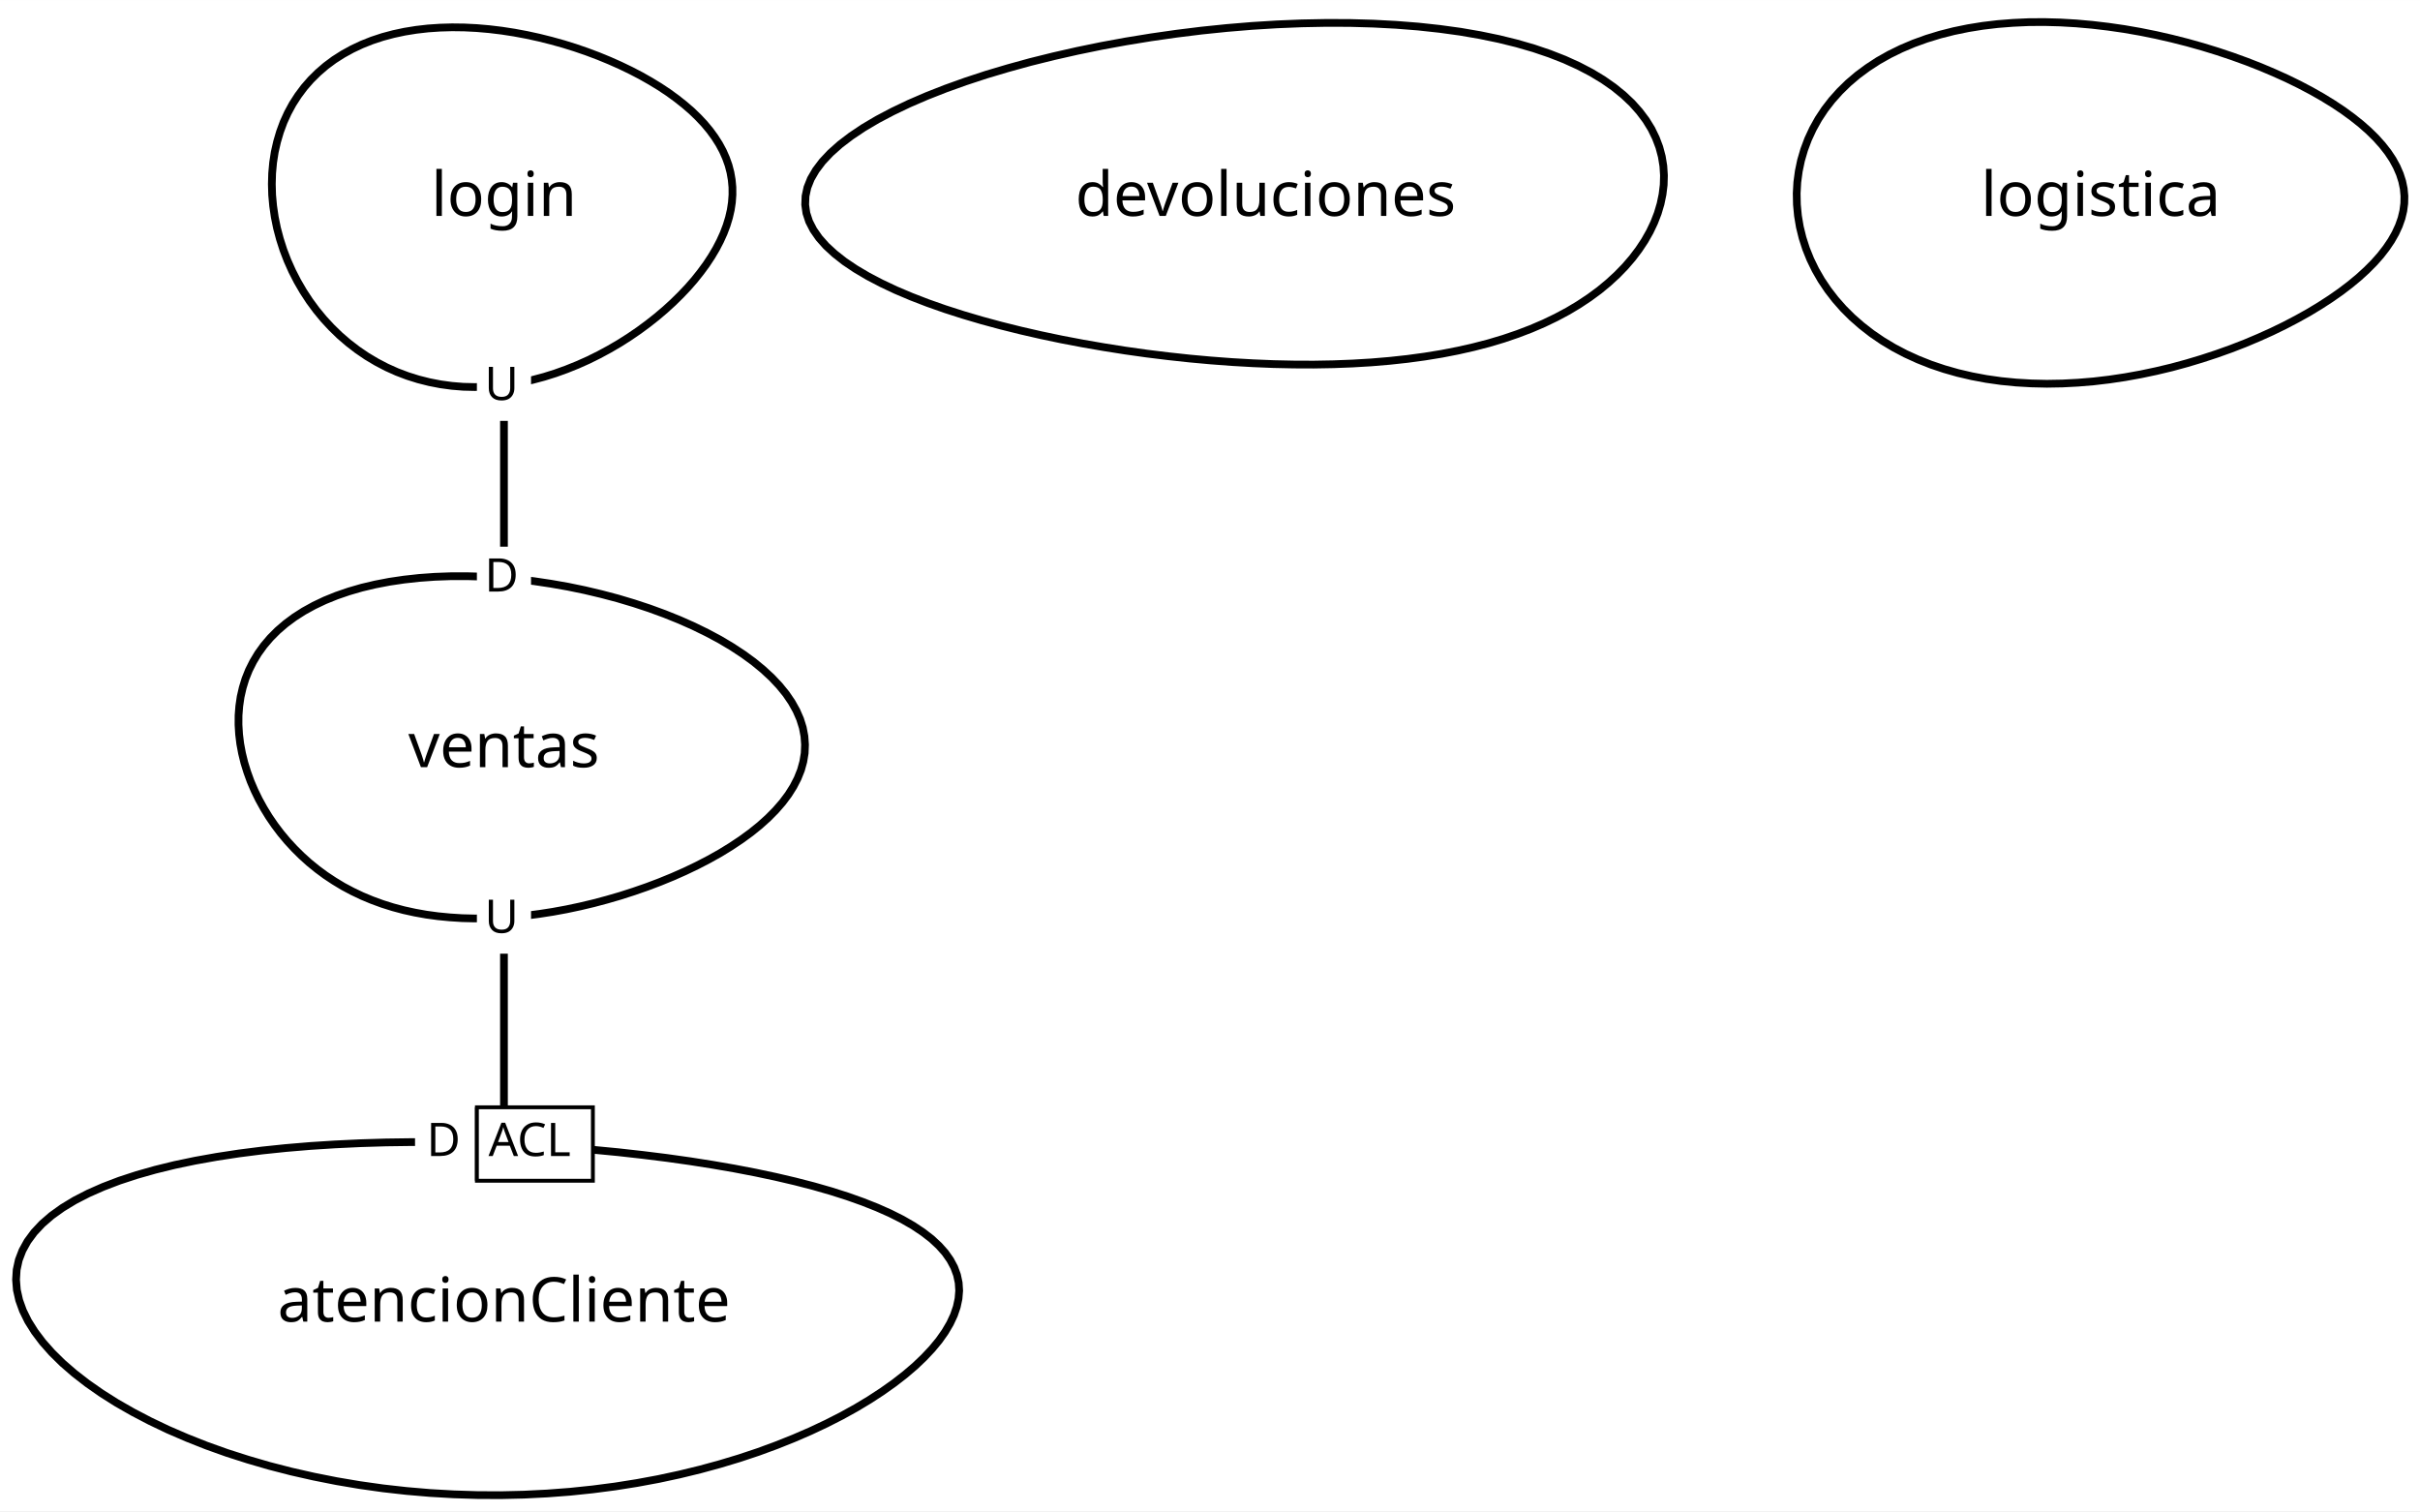
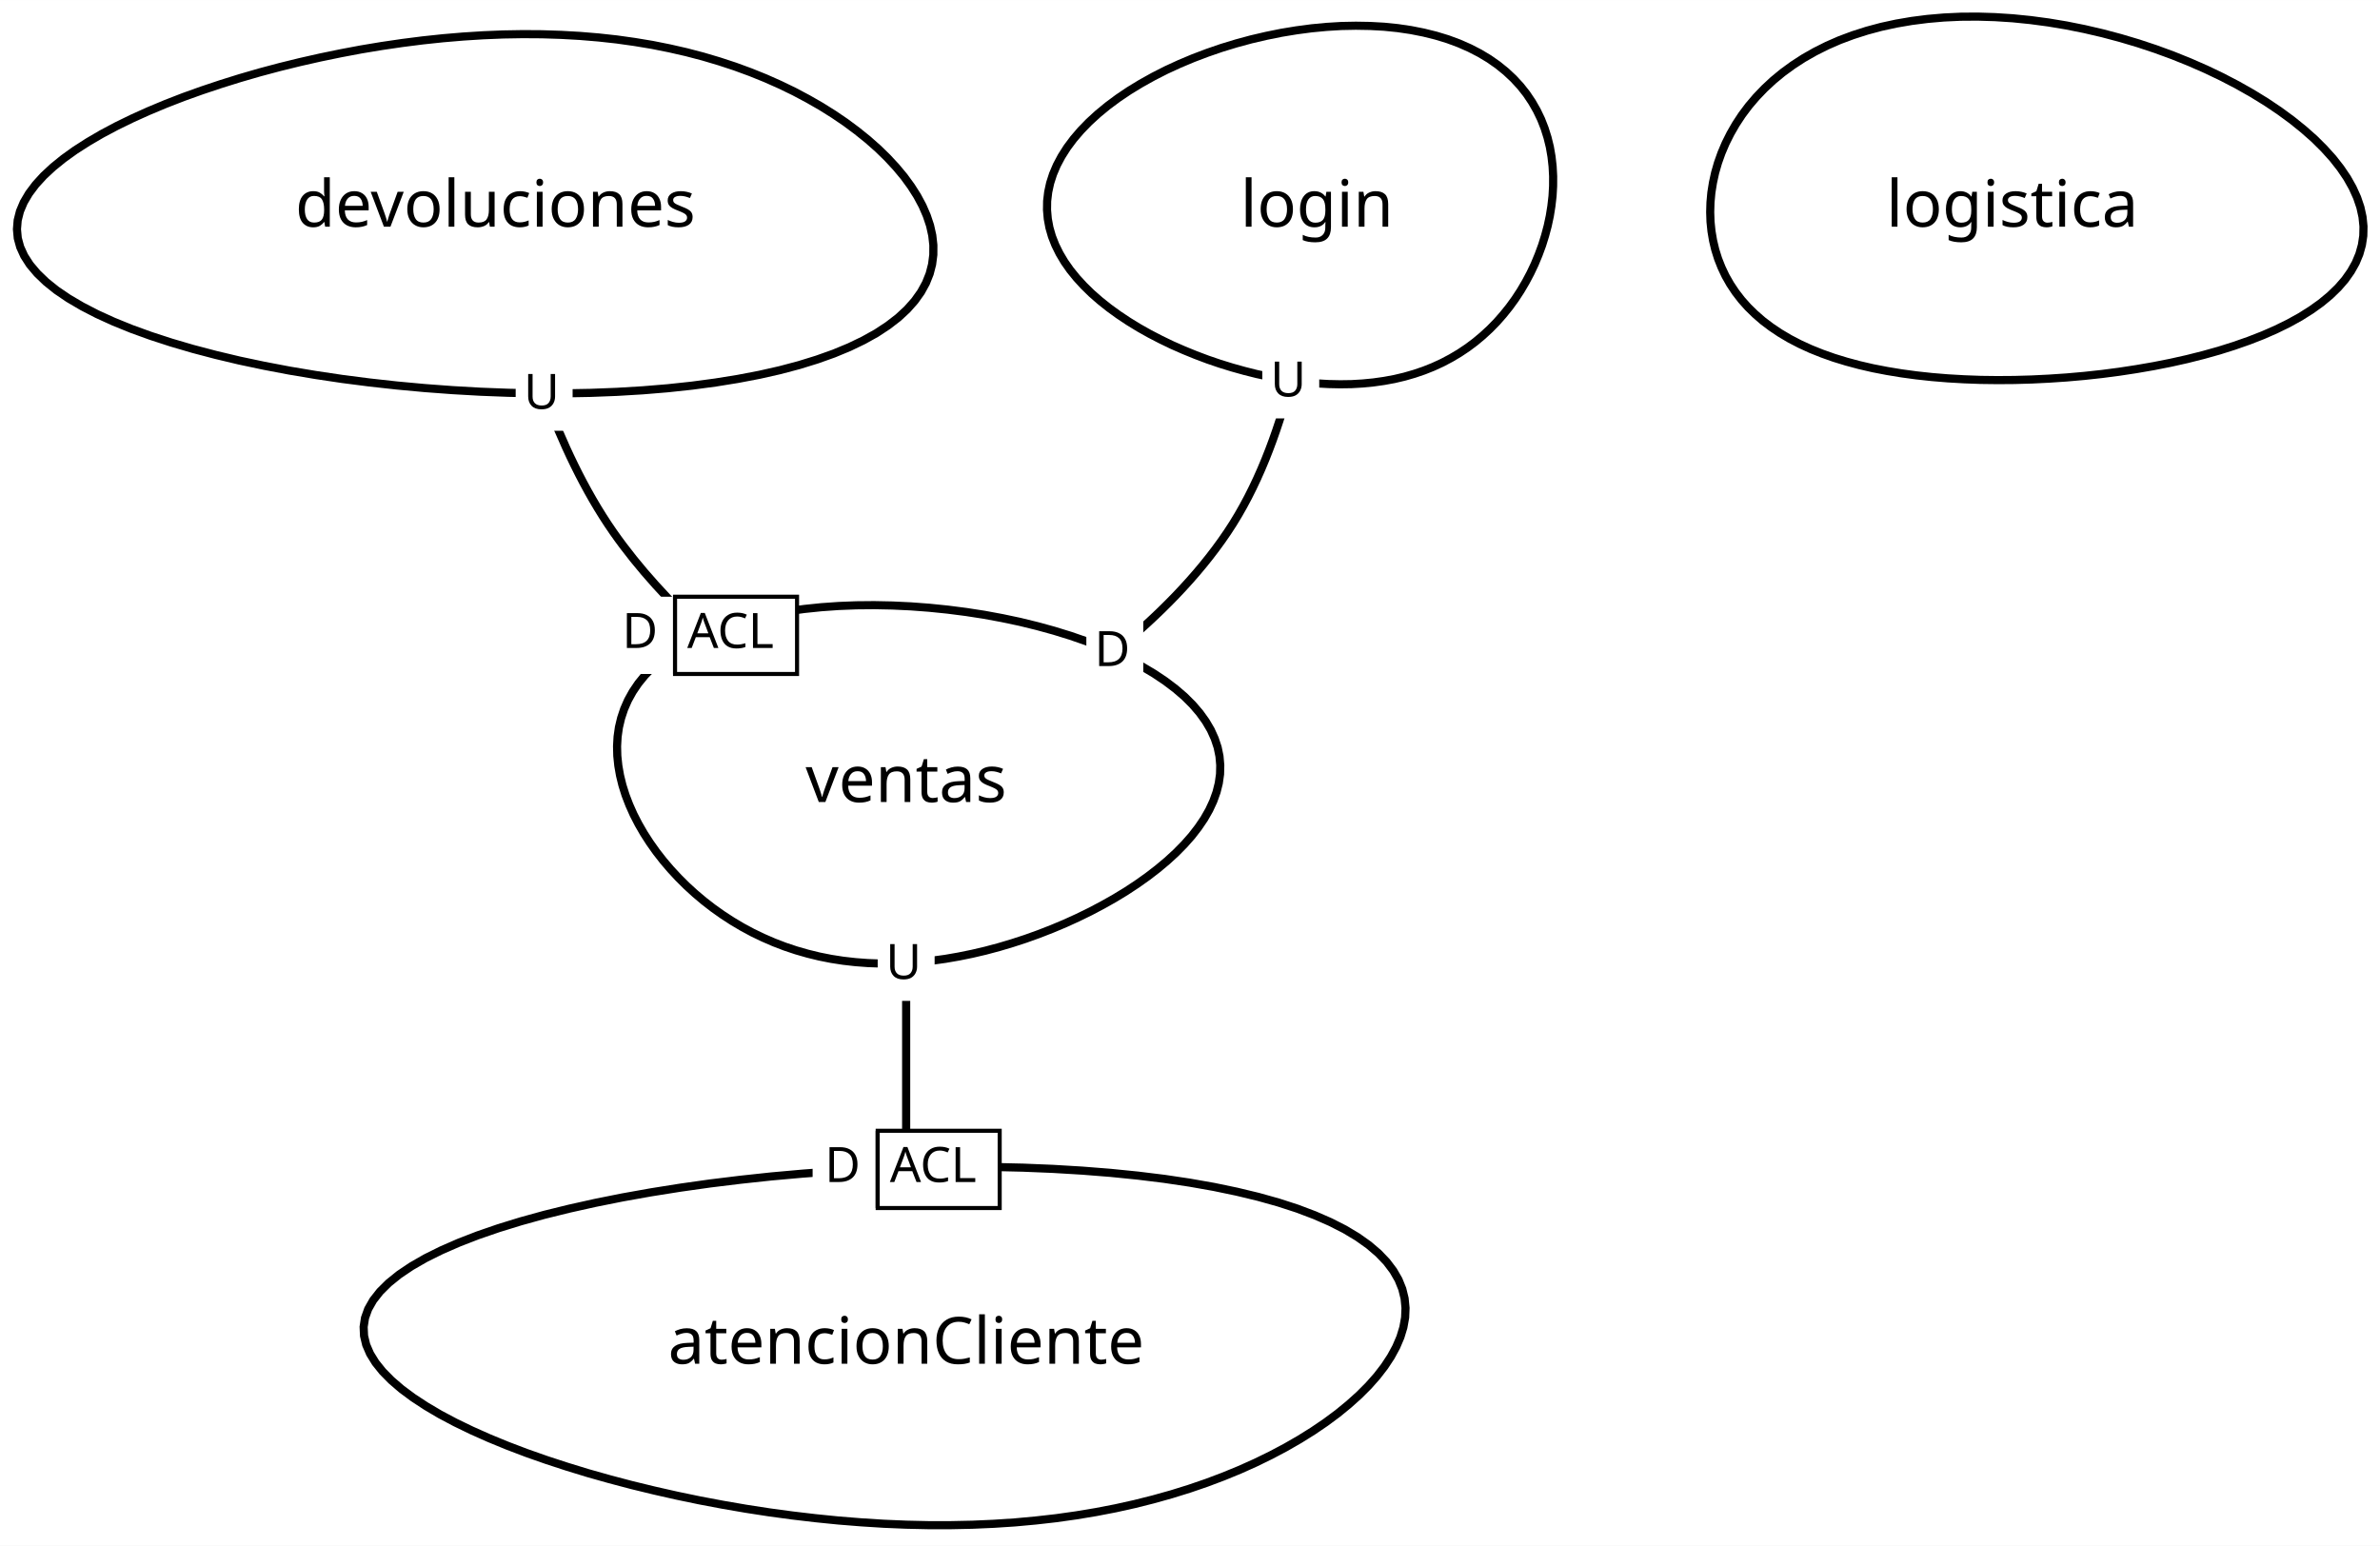
- <svg xmlns="http://www.w3.org/2000/svg" width="2000px" height="1249px" viewBox="0.00 0.00 625.93 390.87">
-   <g id="graph0" class="graph" transform="scale(1.0 1.0) rotate(0) translate(4 386.87)">
-     <polygon fill="white" stroke="transparent" points="-4,4 -4,-386.87 621.93,-386.87 621.93,4 -4,4" />
+ <svg xmlns="http://www.w3.org/2000/svg" width="2000px" height="1299px" viewBox="0.00 0.00 585.26 380.10">
+   <g id="graph0" class="graph" transform="scale(1.0 1.0) rotate(0) translate(4 376.1)">
+     <polygon fill="white" stroke="transparent" points="-4,4 -4,-376.1 581.26,-376.1 581.26,4 -4,4" />
    <g id="node1" class="node">
-       <polygon fill="none" stroke="black" stroke-width="2" points="22.22,-26.53 26.15,-24.04 30.35,-21.64 34.79,-19.32 39.46,-17.09 44.34,-14.98 49.42,-12.97 54.68,-11.09 60.11,-9.35 65.67,-7.73 71.37,-6.26 77.17,-4.95 83.06,-3.78 89.03,-2.77 95.06,-1.92 101.13,-1.24 107.22,-0.72 113.32,-0.37 119.42,-0.18 125.5,-0.15 131.54,-0.29 137.53,-0.59 143.46,-1.04 149.32,-1.65 155.09,-2.4 160.76,-3.3 166.32,-4.33 171.75,-5.5 177.06,-6.79 182.23,-8.2 187.24,-9.71 192.1,-11.33 196.78,-13.05 201.29,-14.85 205.61,-16.72 209.75,-18.67 213.68,-20.67 217.4,-22.73 220.91,-24.84 224.19,-26.98 227.25,-29.15 230.07,-31.34 232.65,-33.54 234.98,-35.76 237.06,-37.97 238.89,-40.18 240.44,-42.38 241.73,-44.57 242.74,-46.73 243.47,-48.87 243.92,-50.98 244.09,-53.06 243.96,-55.1 243.53,-57.11 242.81,-59.07 241.79,-60.98 240.47,-62.86 238.85,-64.68 236.93,-66.46 234.7,-68.18 232.18,-69.86 229.36,-71.48 226.24,-73.05 222.84,-74.56 219.15,-76.02 215.19,-77.43 210.95,-78.78 206.45,-80.07 201.69,-81.3 196.69,-82.47 191.46,-83.58 186.01,-84.63 180.35,-85.61 174.5,-86.53 168.47,-87.38 162.28,-88.15 155.95,-88.86 149.5,-89.48 142.94,-90.03 136.3,-90.49 129.59,-90.87 122.84,-91.17 116.06,-91.37 109.29,-91.47 102.54,-91.48 95.83,-91.39 89.2,-91.19 82.65,-90.88 76.21,-90.47 69.91,-89.94 63.77,-89.3 57.81,-88.54 52.04,-87.66 46.5,-86.67 41.19,-85.56 36.14,-84.32 31.37,-82.97 26.89,-81.5 22.72,-79.91 18.86,-78.21 15.34,-76.4 12.17,-74.48 9.35,-72.46 6.9,-70.34 4.82,-68.12 3.12,-65.82 1.8,-63.43 0.86,-60.98 0.31,-58.46 0.15,-55.88 0.36,-53.25 0.96,-50.58 1.93,-47.89 3.27,-45.17 4.98,-42.45 7.03,-39.73 9.43,-37.02 12.16,-34.33 15.22,-31.68 18.57,-29.08 22.22,-26.53" />
-       <text text-anchor="middle" x="126.35" y="-45.05" font-family="sans-serif" font-size="16.00">atencionCliente</text>
+       <polygon fill="none" stroke="black" stroke-width="2" points="178.04,-85.99 170.53,-85.07 163.18,-84.03 156.02,-82.89 149.08,-81.65 142.39,-80.31 135.97,-78.88 129.85,-77.37 124.06,-75.77 118.61,-74.09 113.53,-72.34 108.83,-70.52 104.53,-68.64 100.64,-66.71 97.18,-64.72 94.16,-62.69 91.58,-60.61 89.45,-58.5 87.77,-56.36 86.54,-54.2 85.76,-52.02 85.42,-49.82 85.52,-47.62 86.05,-45.41 87,-43.21 88.36,-41.01 90.11,-38.83 92.24,-36.67 94.73,-34.53 97.57,-32.42 100.74,-30.34 104.21,-28.29 107.98,-26.29 112.01,-24.34 116.28,-22.44 120.78,-20.59 125.49,-18.8 130.38,-17.08 135.43,-15.43 140.62,-13.84 145.94,-12.34 151.36,-10.91 156.87,-9.57 162.44,-8.31 168.07,-7.14 173.74,-6.07 179.42,-5.09 185.12,-4.21 190.81,-3.44 196.49,-2.77 202.15,-2.2 207.77,-1.75 213.34,-1.4 218.87,-1.17 224.34,-1.05 229.76,-1.05 235.1,-1.16 240.37,-1.39 245.57,-1.73 250.69,-2.2 255.73,-2.77 260.68,-3.47 265.55,-4.28 270.32,-5.2 275,-6.24 279.58,-7.39 284.05,-8.64 288.43,-10 292.69,-11.46 296.83,-13.02 300.85,-14.67 304.75,-16.42 308.5,-18.25 312.11,-20.16 315.57,-22.15 318.87,-24.21 321.99,-26.33 324.93,-28.51 327.67,-30.75 330.21,-33.03 332.53,-35.35 334.61,-37.7 336.45,-40.08 338.03,-42.48 339.34,-44.89 340.37,-47.3 341.1,-49.7 341.53,-52.1 341.63,-54.47 341.4,-56.82 340.83,-59.14 339.91,-61.41 338.63,-63.63 336.99,-65.8 334.97,-67.91 332.58,-69.95 329.82,-71.91 326.68,-73.79 323.16,-75.58 319.27,-77.28 315.02,-78.89 310.4,-80.39 305.44,-81.78 300.13,-83.06 294.51,-84.23 288.57,-85.28 282.34,-86.21 275.83,-87.01 269.08,-87.69 262.1,-88.24 254.91,-88.67 247.54,-88.97 240.02,-89.14 232.38,-89.18 224.65,-89.09 216.85,-88.88 209.02,-88.54 201.2,-88.08 193.4,-87.5 185.67,-86.81 178.04,-85.99" />
+       <text text-anchor="middle" x="218.83" y="-40.76" font-family="sans-serif" font-size="16.00">atencionCliente</text>
    </g>
    <g id="node2" class="node">
-       <polygon fill="none" stroke="black" stroke-width="2" points="262.5,-370.84 256.69,-369.24 251.08,-367.57 245.7,-365.8 240.57,-363.96 235.71,-362.05 231.14,-360.08 226.89,-358.05 222.96,-355.98 219.37,-353.86 216.14,-351.7 213.28,-349.52 210.8,-347.31 208.71,-345.09 207.02,-342.85 205.72,-340.62 204.83,-338.38 204.35,-336.16 204.26,-333.94 204.57,-331.75 205.28,-329.58 206.38,-327.44 207.85,-325.33 209.69,-323.26 211.89,-321.24 214.42,-319.25 217.29,-317.32 220.47,-315.44 223.94,-313.62 227.69,-311.85 231.7,-310.15 235.95,-308.51 240.41,-306.94 245.08,-305.44 249.92,-304.01 254.91,-302.66 260.05,-301.38 265.3,-300.18 270.64,-299.06 276.06,-298.03 281.54,-297.08 287.06,-296.21 292.6,-295.43 298.14,-294.75 303.67,-294.15 309.17,-293.65 314.63,-293.24 320.04,-292.93 325.38,-292.71 330.64,-292.6 335.81,-292.58 340.89,-292.67 345.86,-292.86 350.71,-293.15 355.45,-293.55 360.06,-294.05 364.54,-294.66 368.89,-295.37 373.1,-296.19 377.17,-297.11 381.1,-298.13 384.88,-299.26 388.52,-300.5 392,-301.83 395.33,-303.26 398.51,-304.79 401.54,-306.41 404.41,-308.13 407.12,-309.93 409.67,-311.81 412.05,-313.78 414.27,-315.82 416.32,-317.93 418.19,-320.1 419.88,-322.33 421.4,-324.62 422.72,-326.95 423.85,-329.32 424.78,-331.72 425.5,-334.15 426.01,-336.6 426.31,-339.05 426.38,-341.51 426.22,-343.96 425.82,-346.4 425.18,-348.81 424.28,-351.19 423.14,-353.53 421.73,-355.82 420.05,-358.05 418.11,-360.23 415.89,-362.32 413.4,-364.34 410.64,-366.27 407.59,-368.11 404.27,-369.84 400.68,-371.47 396.82,-372.98 392.7,-374.38 388.31,-375.65 383.68,-376.79 378.8,-377.8 373.7,-378.68 368.37,-379.41 362.84,-380.01 357.12,-380.46 351.23,-380.77 345.18,-380.94 339,-380.96 332.7,-380.84 326.31,-380.58 319.84,-380.18 313.33,-379.64 306.8,-378.97 300.26,-378.16 293.75,-377.23 287.3,-376.18 280.92,-375.01 274.64,-373.72 268.5,-372.33 262.5,-370.84" />
-       <text text-anchor="middle" x="323.35" y="-331.04" font-family="sans-serif" font-size="16.00">devoluciones</text>
+       <polygon fill="none" stroke="black" stroke-width="2" points="100.46,-280.68 107.33,-280.17 114.21,-279.78 121.06,-279.52 127.87,-279.38 134.6,-279.38 141.22,-279.5 147.72,-279.75 154.06,-280.13 160.24,-280.64 166.21,-281.28 171.97,-282.05 177.49,-282.94 182.77,-283.95 187.77,-285.08 192.49,-286.33 196.92,-287.7 201.05,-289.17 204.86,-290.75 208.35,-292.43 211.53,-294.2 214.37,-296.07 216.89,-298.01 219.08,-300.04 220.94,-302.14 222.48,-304.3 223.7,-306.52 224.61,-308.79 225.21,-311.11 225.51,-313.46 225.52,-315.84 225.25,-318.24 224.71,-320.66 223.9,-323.08 222.85,-325.5 221.56,-327.91 220.04,-330.3 218.31,-332.67 216.36,-335.01 214.23,-337.31 211.91,-339.57 209.41,-341.78 206.75,-343.92 203.94,-346.01 200.98,-348.02 197.88,-349.96 194.65,-351.81 191.3,-353.59 187.83,-355.27 184.25,-356.86 180.56,-358.35 176.77,-359.74 172.88,-361.02 168.9,-362.2 164.82,-363.27 160.66,-364.22 156.41,-365.07 152.08,-365.79 147.67,-366.41 143.19,-366.9 138.62,-367.28 133.99,-367.54 129.29,-367.69 124.53,-367.72 119.71,-367.64 114.83,-367.44 109.91,-367.13 104.94,-366.71 99.94,-366.18 94.91,-365.54 89.87,-364.8 84.81,-363.96 79.77,-363.01 74.73,-361.97 69.73,-360.84 64.77,-359.62 59.86,-358.31 55.03,-356.91 50.29,-355.43 45.65,-353.88 41.13,-352.26 36.75,-350.56 32.54,-348.8 28.5,-346.98 24.65,-345.1 21.02,-343.17 17.63,-341.19 14.48,-339.17 11.6,-337.1 9.01,-335 6.73,-332.88 4.76,-330.72 3.13,-328.55 1.84,-326.36 0.91,-324.16 0.35,-321.95 0.17,-319.74 0.37,-317.54 0.97,-315.35 1.96,-313.18 3.35,-311.02 5.14,-308.9 7.32,-306.8 9.89,-304.74 12.85,-302.73 16.19,-300.77 19.89,-298.86 23.95,-297.01 28.36,-295.22 33.08,-293.51 38.12,-291.87 43.44,-290.31 49.03,-288.84 54.86,-287.45 60.92,-286.17 67.17,-284.98 73.6,-283.9 80.16,-282.92 86.85,-282.06 93.63,-281.31 100.46,-280.68" />
+       <text text-anchor="middle" x="117.83" y="-320.37" font-family="sans-serif" font-size="16.00">devoluciones</text>
    </g>
    <g id="node3" class="node">
-       <polygon fill="none" stroke="black" stroke-width="2" points="69.3,-322.24 70.36,-319.48 71.57,-316.77 72.93,-314.12 74.43,-311.54 76.06,-309.05 77.83,-306.65 79.72,-304.36 81.74,-302.18 83.86,-300.12 86.1,-298.19 88.43,-296.4 90.86,-294.74 93.38,-293.24 95.98,-291.88 98.65,-290.68 101.39,-289.64 104.19,-288.76 107.04,-288.04 109.93,-287.48 112.86,-287.08 115.82,-286.84 118.8,-286.77 121.79,-286.84 124.79,-287.07 127.79,-287.45 130.79,-287.97 133.77,-288.62 136.73,-289.41 139.66,-290.33 142.55,-291.37 145.4,-292.52 148.2,-293.77 150.94,-295.13 153.62,-296.58 156.24,-298.11 158.77,-299.72 161.23,-301.4 163.59,-303.14 165.86,-304.93 168.04,-306.78 170.11,-308.67 172.06,-310.59 173.91,-312.54 175.63,-314.51 177.22,-316.51 178.69,-318.51 180.02,-320.53 181.22,-322.55 182.27,-324.57 183.18,-326.58 183.94,-328.59 184.55,-330.59 185.01,-332.58 185.31,-334.55 185.45,-336.51 185.44,-338.45 185.26,-340.37 184.93,-342.27 184.44,-344.15 183.78,-346 182.97,-347.83 182,-349.63 180.87,-351.4 179.59,-353.15 178.16,-354.87 176.58,-356.55 174.86,-358.21 172.99,-359.82 170.99,-361.4 168.86,-362.95 166.6,-364.45 164.22,-365.9 161.73,-367.31 159.13,-368.66 156.43,-369.96 153.64,-371.2 150.77,-372.38 147.82,-373.49 144.8,-374.53 141.72,-375.49 138.59,-376.36 135.43,-377.15 132.23,-377.85 129.01,-378.45 125.78,-378.95 122.54,-379.34 119.32,-379.62 116.11,-379.78 112.93,-379.82 109.78,-379.73 106.69,-379.52 103.65,-379.17 100.67,-378.69 97.77,-378.07 94.96,-377.32 92.23,-376.42 89.61,-375.38 87.1,-374.2 84.7,-372.88 82.42,-371.43 80.28,-369.84 78.27,-368.11 76.4,-366.26 74.68,-364.29 73.11,-362.19 71.69,-359.99 70.44,-357.68 69.34,-355.27 68.42,-352.77 67.66,-350.19 67.06,-347.54 66.64,-344.83 66.39,-342.07 66.31,-339.27 66.39,-336.44 66.65,-333.59 67.07,-330.73 67.65,-327.88 68.4,-325.05 69.3,-322.24" />
-       <text text-anchor="middle" x="126.35" y="-331.04" font-family="sans-serif" font-size="16.00">login</text>
+       <polygon fill="none" stroke="black" stroke-width="2" points="229.04,-226.2 224.51,-226.66 219.98,-227 215.47,-227.21 210.99,-227.3 206.57,-227.26 202.21,-227.09 197.95,-226.79 193.79,-226.36 189.74,-225.81 185.83,-225.13 182.07,-224.32 178.46,-223.4 175.02,-222.35 171.76,-221.18 168.69,-219.9 165.82,-218.51 163.15,-217.01 160.69,-215.4 158.43,-213.7 156.4,-211.91 154.58,-210.03 152.98,-208.07 151.6,-206.03 150.43,-203.92 149.48,-201.75 148.74,-199.53 148.2,-197.26 147.87,-194.94 147.74,-192.59 147.8,-190.22 148.05,-187.82 148.47,-185.42 149.06,-183.01 149.82,-180.6 150.74,-178.2 151.8,-175.82 153.01,-173.47 154.35,-171.15 155.82,-168.87 157.41,-166.63 159.11,-164.45 160.92,-162.33 162.83,-160.27 164.83,-158.28 166.92,-156.37 169.09,-154.54 171.35,-152.79 173.68,-151.14 176.08,-149.58 178.54,-148.12 181.07,-146.76 183.67,-145.51 186.32,-144.36 189.03,-143.32 191.79,-142.4 194.61,-141.59 197.47,-140.89 200.39,-140.31 203.35,-139.85 206.36,-139.51 209.42,-139.28 212.51,-139.17 215.64,-139.17 218.81,-139.29 222.01,-139.52 225.24,-139.87 228.49,-140.32 231.77,-140.89 235.06,-141.56 238.35,-142.33 241.65,-143.21 244.94,-144.19 248.22,-145.26 251.48,-146.43 254.71,-147.69 257.9,-149.03 261.04,-150.46 264.11,-151.96 267.12,-153.55 270.05,-155.2 272.88,-156.92 275.6,-158.71 278.21,-160.56 280.68,-162.46 283.01,-164.41 285.19,-166.41 287.2,-168.45 289.04,-170.53 290.68,-172.65 292.13,-174.79 293.36,-176.95 294.37,-179.13 295.16,-181.33 295.71,-183.53 296.02,-185.74 296.07,-187.94 295.88,-190.14 295.43,-192.32 294.71,-194.48 293.74,-196.62 292.5,-198.73 291.01,-200.8 289.26,-202.84 287.26,-204.83 285.01,-206.76 282.52,-208.64 279.8,-210.46 276.86,-212.21 273.7,-213.89 270.35,-215.49 266.8,-217 263.09,-218.43 259.21,-219.77 255.2,-221.01 251.05,-222.15 246.8,-223.19 242.45,-224.11 238.03,-224.93 233.56,-225.62 229.04,-226.2" />
+       <text text-anchor="middle" x="218.83" y="-178.88" font-family="sans-serif" font-size="16.00">ventas</text>
+     </g>
+     <g id="edge1" class="edge">
+       <path fill="none" stroke="black" stroke-width="2" d="M129.81,-279.18C134.12,-267.55 139.72,-255.42 146.83,-245.24 153.05,-236.34 160.85,-227.94 169,-220.37" />
+       <text text-anchor="middle" x="222.33" y="-248.64" font-family="sans-serif" font-size="12.00">                                        </text>
+       <polygon fill="white" stroke="transparent" points="146,-210.37 146,-229.37 162,-229.37 162,-210.37 146,-210.37" />
+       <polyline fill="none" stroke="black" points="162,-210.37 162,-229.37 " />
+       <text text-anchor="start" x="149" y="-216.77" font-family="sans-serif" font-size="12.00">D</text>
+       <polygon fill="white" stroke="transparent" points="162,-210.37 162,-229.37 192,-229.37 192,-210.37 162,-210.37" />
+       <polygon fill="none" stroke="black" points="162,-210.37 162,-229.37 192,-229.37 192,-210.37 162,-210.37" />
+       <text text-anchor="start" x="165" y="-216.77" font-family="sans-serif" font-size="12.00">ACL</text>
+       <polygon fill="white" stroke="transparent" points="122.81,-270.18 122.81,-287.18 136.81,-287.18 136.81,-270.18 122.81,-270.18" />
+       <text text-anchor="start" x="124.81" y="-275.58" font-family="sans-serif" font-size="12.00">U</text>
+     </g>
+     <g id="edge2" class="edge">
+       <path fill="none" stroke="black" stroke-width="2" d="M218.83,-138.98C218.83,-123.08 218.83,-105.02 218.83,-89.04" />
+       <text text-anchor="middle" x="294.33" y="-110.52" font-family="sans-serif" font-size="12.00">                                        </text>
+       <polygon fill="white" stroke="transparent" points="195.83,-79.04 195.83,-98.04 211.83,-98.04 211.83,-79.04 195.83,-79.04" />
+       <polyline fill="none" stroke="black" points="211.83,-79.04 211.83,-98.04 " />
+       <text text-anchor="start" x="198.83" y="-85.44" font-family="sans-serif" font-size="12.00">D</text>
+       <polygon fill="white" stroke="transparent" points="211.83,-79.04 211.83,-98.04 241.83,-98.04 241.83,-79.04 211.83,-79.04" />
+       <polygon fill="none" stroke="black" points="211.83,-79.04 211.83,-98.04 241.83,-98.04 241.83,-79.04 211.83,-79.04" />
+       <text text-anchor="start" x="214.83" y="-85.44" font-family="sans-serif" font-size="12.00">ACL</text>
+       <polygon fill="white" stroke="transparent" points="211.83,-129.98 211.83,-146.98 225.83,-146.98 225.83,-129.98 211.83,-129.98" />
+       <text text-anchor="start" x="213.83" y="-135.38" font-family="sans-serif" font-size="12.00">U</text>
    </g>
    <g id="node4" class="node">
-       <polygon fill="none" stroke="black" stroke-width="2" points="147.26,-234.23 142.91,-235.13 138.53,-235.9 134.14,-236.56 129.75,-237.08 125.38,-237.47 121.05,-237.73 116.77,-237.85 112.56,-237.84 108.44,-237.69 104.42,-237.4 100.51,-236.97 96.72,-236.41 93.07,-235.71 89.57,-234.88 86.23,-233.91 83.05,-232.82 80.04,-231.6 77.22,-230.26 74.57,-228.8 72.12,-227.23 69.86,-225.55 67.79,-223.77 65.92,-221.89 64.25,-219.93 62.77,-217.88 61.49,-215.75 60.39,-213.56 59.49,-211.31 58.78,-209 58.24,-206.65 57.89,-204.26 57.7,-201.84 57.69,-199.4 57.84,-196.95 58.14,-194.5 58.6,-192.04 59.2,-189.6 59.95,-187.18 60.82,-184.78 61.83,-182.42 62.96,-180.1 64.22,-177.82 65.58,-175.6 67.06,-173.44 68.64,-171.35 70.33,-169.33 72.12,-167.39 74,-165.53 75.97,-163.75 78.04,-162.07 80.19,-160.48 82.44,-158.99 84.76,-157.59 87.17,-156.31 89.67,-155.12 92.24,-154.05 94.89,-153.08 97.62,-152.22 100.43,-151.47 103.31,-150.84 106.26,-150.31 109.28,-149.9 112.37,-149.6 115.52,-149.4 118.73,-149.32 122,-149.34 125.32,-149.47 128.68,-149.71 132.09,-150.05 135.53,-150.5 139,-151.04 142.49,-151.68 145.99,-152.42 149.49,-153.25 152.98,-154.18 156.46,-155.19 159.91,-156.3 163.31,-157.48 166.67,-158.75 169.97,-160.1 173.18,-161.52 176.31,-163.02 179.34,-164.59 182.25,-166.22 185.04,-167.93 187.68,-169.69 190.18,-171.51 192.5,-173.38 194.65,-175.31 196.6,-177.28 198.36,-179.3 199.9,-181.35 201.22,-183.44 202.31,-185.56 203.17,-187.71 203.77,-189.88 204.13,-192.07 204.22,-194.27 204.06,-196.47 203.64,-198.68 202.95,-200.88 201.99,-203.08 200.77,-205.26 199.3,-207.42 197.56,-209.55 195.58,-211.65 193.35,-213.71 190.89,-215.73 188.2,-217.69 185.29,-219.6 182.18,-221.45 178.87,-223.22 175.39,-224.92 171.74,-226.54 167.94,-228.07 164.01,-229.51 159.95,-230.85 155.8,-232.09 151.57,-233.21 147.26,-234.23" />
-       <text text-anchor="middle" x="126.35" y="-188.45" font-family="sans-serif" font-size="16.00">ventas</text>
+       <polygon fill="none" stroke="black" stroke-width="2" points="289.41,-361.81 286.03,-360.39 282.75,-358.88 279.59,-357.27 276.56,-355.58 273.67,-353.82 270.94,-351.98 268.38,-350.08 266,-348.12 263.8,-346.11 261.8,-344.05 260,-341.95 258.41,-339.82 257.04,-337.66 255.88,-335.48 254.95,-333.29 254.24,-331.09 253.76,-328.88 253.5,-326.67 253.47,-324.48 253.66,-322.29 254.06,-320.13 254.68,-317.98 255.51,-315.87 256.54,-313.78 257.76,-311.73 259.17,-309.72 260.76,-307.76 262.52,-305.84 264.43,-303.97 266.5,-302.16 268.71,-300.4 271.04,-298.71 273.49,-297.08 276.05,-295.51 278.7,-294.02 281.44,-292.6 284.24,-291.25 287.11,-289.99 290.03,-288.8 292.98,-287.69 295.97,-286.67 298.98,-285.74 301.99,-284.9 305.01,-284.14 308.03,-283.49 311.02,-282.92 314,-282.46 316.95,-282.09 319.87,-281.83 322.74,-281.67 325.57,-281.61 328.36,-281.65 331.09,-281.81 333.76,-282.07 336.37,-282.44 338.92,-282.91 341.41,-283.5 343.83,-284.2 346.18,-285 348.46,-285.91 350.67,-286.93 352.81,-288.06 354.88,-289.29 356.87,-290.62 358.78,-292.05 360.62,-293.59 362.38,-295.21 364.06,-296.93 365.65,-298.74 367.17,-300.63 368.6,-302.6 369.94,-304.65 371.18,-306.76 372.34,-308.94 373.4,-311.18 374.35,-313.47 375.21,-315.8 375.95,-318.17 376.59,-320.57 377.11,-323 377.5,-325.44 377.78,-327.89 377.92,-330.34 377.93,-332.78 377.8,-335.2 377.53,-337.6 377.12,-339.97 376.55,-342.29 375.83,-344.57 374.96,-346.79 373.92,-348.95 372.73,-351.03 371.38,-353.04 369.86,-354.96 368.18,-356.78 366.33,-358.51 364.33,-360.13 362.17,-361.64 359.85,-363.03 357.38,-364.3 354.77,-365.45 352.01,-366.47 349.12,-367.35 346.1,-368.1 342.96,-368.72 339.71,-369.2 336.36,-369.54 332.93,-369.73 329.41,-369.79 325.83,-369.72 322.2,-369.5 318.52,-369.15 314.82,-368.66 311.11,-368.05 307.4,-367.3 303.71,-366.44 300.05,-365.45 296.44,-364.35 292.89,-363.13 289.41,-361.81" />
+       <text text-anchor="middle" x="319.83" y="-320.37" font-family="sans-serif" font-size="16.00">login</text>
    </g>
-     <g id="edge1" class="edge">
-       <path fill="none" stroke="black" stroke-width="2" d="M126.35,-287.02C126.35,-271.05 126.35,-253.24 126.35,-237.48" />
-       <text text-anchor="middle" x="201.85" y="-259.2" font-family="sans-serif" font-size="12.00">                                        </text>
-       <polygon fill="white" stroke="transparent" points="119.35,-228.48 119.35,-245.48 133.35,-245.48 133.35,-228.48 119.35,-228.48" />
-       <text text-anchor="start" x="121.35" y="-233.88" font-family="sans-serif" font-size="12.00">D</text>
-       <polygon fill="white" stroke="transparent" points="119.35,-278.02 119.35,-295.02 133.35,-295.02 133.35,-278.02 119.35,-278.02" />
-       <text text-anchor="start" x="121.35" y="-283.42" font-family="sans-serif" font-size="12.00">U</text>
-     </g>
-     <g id="edge2" class="edge">
-       <path fill="none" stroke="black" stroke-width="2" d="M126.35,-149.21C126.35,-130.97 126.35,-109.67 126.35,-91.48" />
-       <text text-anchor="middle" x="201.85" y="-119.1" font-family="sans-serif" font-size="12.00">                                        </text>
-       <polygon fill="white" stroke="transparent" points="103.35,-81.48 103.35,-100.48 119.35,-100.48 119.35,-81.48 103.35,-81.48" />
-       <polyline fill="none" stroke="black" points="119.35,-81.48 119.35,-100.48 " />
-       <text text-anchor="start" x="106.35" y="-87.88" font-family="sans-serif" font-size="12.00">D</text>
-       <polygon fill="white" stroke="transparent" points="119.35,-81.48 119.35,-100.48 149.35,-100.48 149.35,-81.48 119.35,-81.48" />
-       <polygon fill="none" stroke="black" points="119.35,-81.48 119.35,-100.48 149.35,-100.48 149.35,-81.48 119.35,-81.48" />
-       <text text-anchor="start" x="122.35" y="-87.88" font-family="sans-serif" font-size="12.00">ACL</text>
-       <polygon fill="white" stroke="transparent" points="119.35,-140.21 119.35,-157.21 133.35,-157.21 133.35,-140.21 119.35,-140.21" />
-       <text text-anchor="start" x="121.35" y="-145.61" font-family="sans-serif" font-size="12.00">U</text>
+     <g id="edge3" class="edge">
+       <path fill="none" stroke="black" stroke-width="2" d="M313.41,-282.22C310.13,-269.62 305.21,-256.2 297.83,-245.24 290.46,-234.27 280.5,-224.39 270.14,-215.92" />
+       <text text-anchor="middle" x="379.33" y="-248.64" font-family="sans-serif" font-size="12.00">                                        </text>
+       <polygon fill="white" stroke="transparent" points="263.14,-206.92 263.14,-223.92 277.14,-223.92 277.14,-206.92 263.14,-206.92" />
+       <text text-anchor="start" x="265.14" y="-212.32" font-family="sans-serif" font-size="12.00">D</text>
+       <polygon fill="white" stroke="transparent" points="306.41,-273.22 306.41,-290.22 320.41,-290.22 320.41,-273.22 306.41,-273.22" />
+       <text text-anchor="start" x="308.41" y="-278.62" font-family="sans-serif" font-size="12.00">U</text>
    </g>
    <g id="node5" class="node">
-       <polygon fill="none" stroke="black" stroke-width="2" points="461.52,-328.22 462.22,-325.37 463.13,-322.55 464.24,-319.79 465.56,-317.08 467.08,-314.44 468.8,-311.88 470.71,-309.41 472.8,-307.04 475.07,-304.78 477.52,-302.64 480.13,-300.61 482.9,-298.72 485.82,-296.97 488.88,-295.36 492.08,-293.9 495.41,-292.58 498.85,-291.42 502.4,-290.41 506.05,-289.56 509.78,-288.86 513.6,-288.32 517.48,-287.94 521.42,-287.71 525.41,-287.62 529.43,-287.69 533.48,-287.9 537.55,-288.24 541.61,-288.72 545.68,-289.33 549.72,-290.06 553.74,-290.91 557.72,-291.86 561.65,-292.93 565.52,-294.09 569.32,-295.34 573.05,-296.67 576.68,-298.08 580.21,-299.57 583.63,-301.11 586.94,-302.72 590.11,-304.38 593.16,-306.08 596.05,-307.83 598.8,-309.61 601.39,-311.42 603.81,-313.26 606.06,-315.12 608.12,-317 610.01,-318.9 611.7,-320.8 613.19,-322.72 614.49,-324.64 615.58,-326.56 616.47,-328.49 617.15,-330.42 617.61,-332.34 617.86,-334.26 617.9,-336.18 617.72,-338.09 617.32,-340 616.71,-341.89 615.89,-343.78 614.86,-345.66 613.62,-347.52 612.17,-349.37 610.52,-351.21 608.68,-353.02 606.64,-354.82 604.41,-356.59 602.01,-358.34 599.42,-360.06 596.67,-361.75 593.76,-363.4 590.7,-365.01 587.49,-366.58 584.14,-368.09 580.67,-369.56 577.09,-370.96 573.39,-372.3 569.6,-373.57 565.73,-374.76 561.78,-375.87 557.76,-376.89 553.7,-377.82 549.59,-378.65 545.45,-379.37 541.3,-379.97 537.14,-380.46 532.98,-380.83 528.85,-381.07 524.74,-381.18 520.67,-381.15 516.66,-380.97 512.71,-380.66 508.83,-380.2 505.05,-379.59 501.35,-378.83 497.77,-377.92 494.3,-376.86 490.96,-375.65 487.75,-374.29 484.69,-372.79 481.78,-371.15 479.04,-369.36 476.46,-367.45 474.06,-365.41 471.84,-363.24 469.81,-360.97 467.97,-358.59 466.33,-356.11 464.9,-353.54 463.67,-350.9 462.65,-348.18 461.84,-345.41 461.25,-342.59 460.87,-339.74 460.71,-336.87 460.77,-333.98 461.04,-331.09 461.52,-328.22" />
-       <text text-anchor="middle" x="539.35" y="-331.04" font-family="sans-serif" font-size="16.00">logistica</text>
+       <polygon fill="none" stroke="black" stroke-width="2" points="538.52,-359.04 534.49,-360.81 530.34,-362.48 526.11,-364.03 521.81,-365.46 517.44,-366.76 513.04,-367.93 508.61,-368.96 504.17,-369.85 499.73,-370.59 495.31,-371.18 490.93,-371.62 486.6,-371.9 482.33,-372.03 478.13,-372 474.02,-371.81 470,-371.46 466.09,-370.96 462.29,-370.31 458.61,-369.51 455.07,-368.56 451.66,-367.47 448.39,-366.25 445.28,-364.89 442.31,-363.4 439.5,-361.8 436.85,-360.08 434.36,-358.26 432.03,-356.34 429.87,-354.33 427.87,-352.24 426.03,-350.08 424.36,-347.85 422.86,-345.57 421.52,-343.24 420.34,-340.88 419.32,-338.48 418.46,-336.06 417.76,-333.63 417.23,-331.2 416.84,-328.77 416.62,-326.35 416.55,-323.95 416.63,-321.58 416.87,-319.24 417.26,-316.94 417.8,-314.68 418.49,-312.48 419.34,-310.33 420.33,-308.24 421.48,-306.22 422.78,-304.27 424.23,-302.39 425.83,-300.59 427.59,-298.87 429.49,-297.22 431.54,-295.67 433.75,-294.19 436.1,-292.8 438.6,-291.5 441.24,-290.29 444.03,-289.17 446.96,-288.13 450.03,-287.19 453.23,-286.33 456.56,-285.56 460.02,-284.89 463.6,-284.3 467.29,-283.8 471.09,-283.39 474.98,-283.07 478.97,-282.84 483.04,-282.69 487.18,-282.64 491.38,-282.67 495.62,-282.79 499.91,-283 504.21,-283.29 508.53,-283.67 512.84,-284.14 517.14,-284.7 521.4,-285.35 525.61,-286.08 529.76,-286.9 533.83,-287.81 537.8,-288.81 541.66,-289.89 545.4,-291.07 549,-292.33 552.44,-293.67 555.7,-295.1 558.78,-296.61 561.67,-298.21 564.34,-299.89 566.78,-301.64 568.99,-303.47 570.96,-305.38 572.67,-307.35 574.11,-309.39 575.29,-311.49 576.19,-313.65 576.81,-315.87 577.15,-318.13 577.2,-320.43 576.96,-322.77 576.44,-325.14 575.63,-327.53 574.54,-329.94 573.18,-332.36 571.54,-334.78 569.65,-337.19 567.49,-339.58 565.1,-341.96 562.46,-344.29 559.61,-346.59 556.54,-348.84 553.28,-351.03 549.83,-353.15 546.21,-355.2 542.43,-357.17 538.52,-359.04" />
+       <text text-anchor="middle" x="490.83" y="-320.37" font-family="sans-serif" font-size="16.00">logistica</text>
    </g>
  </g>
</svg>
